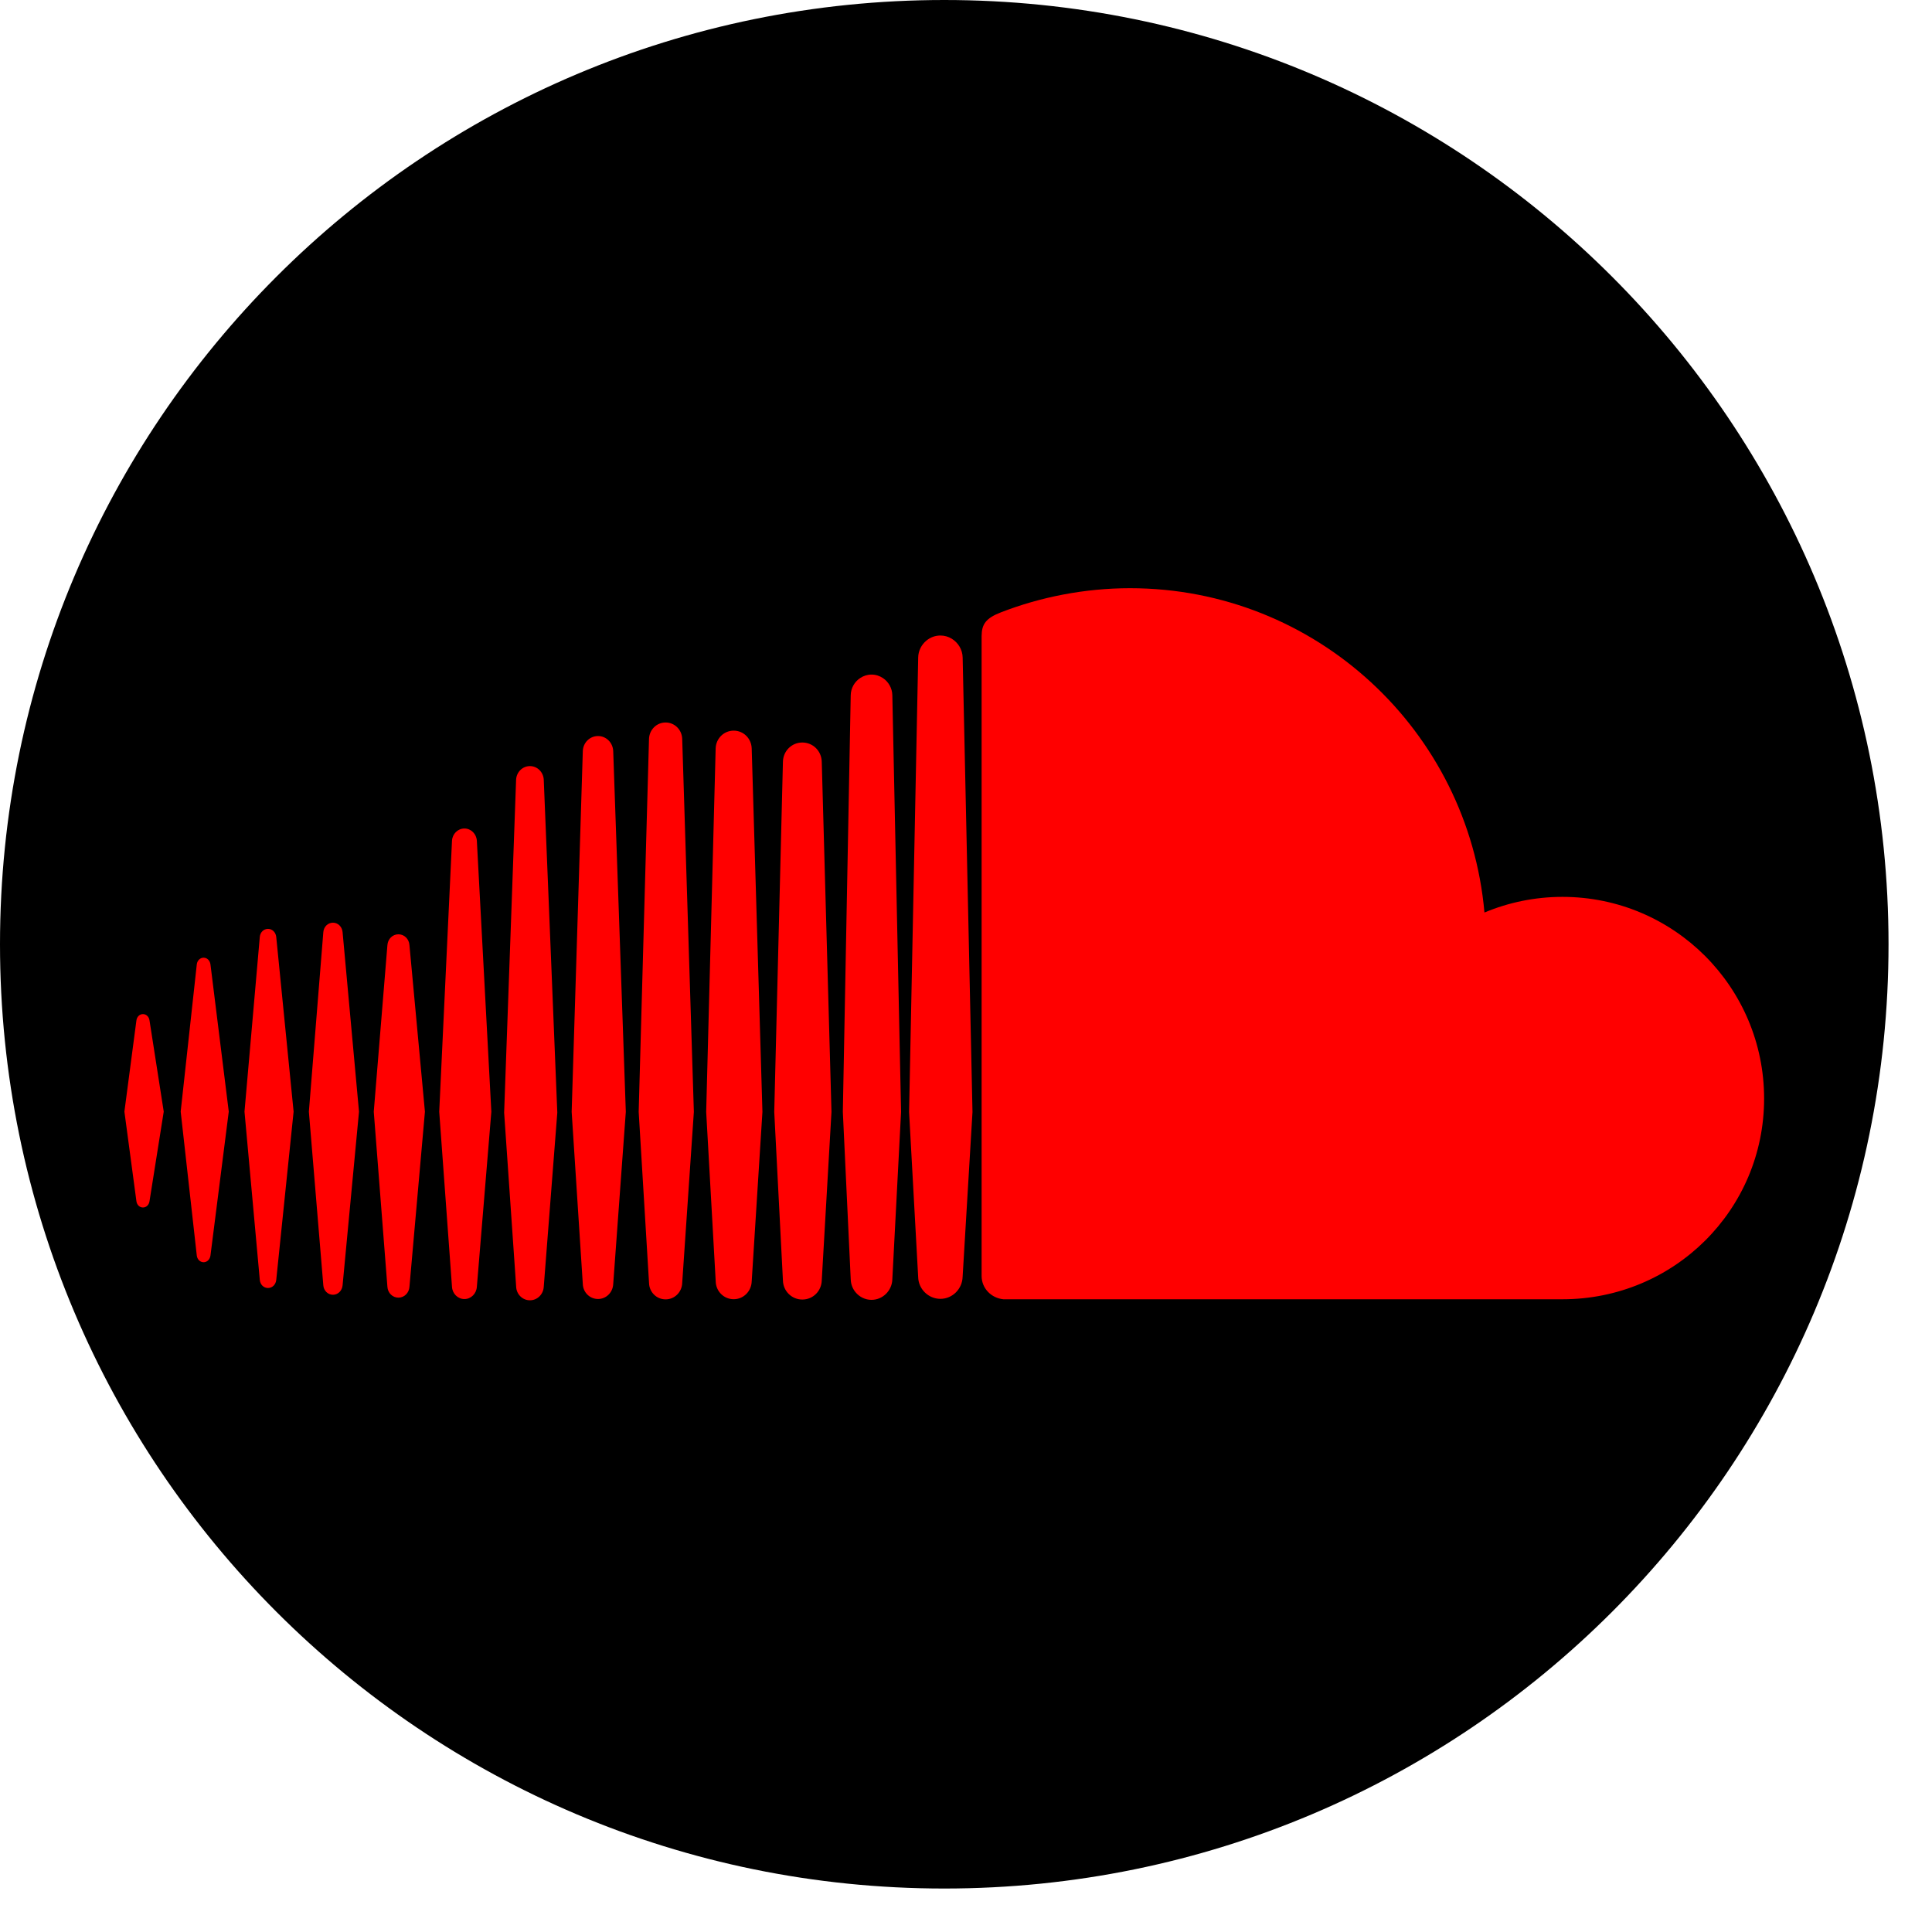
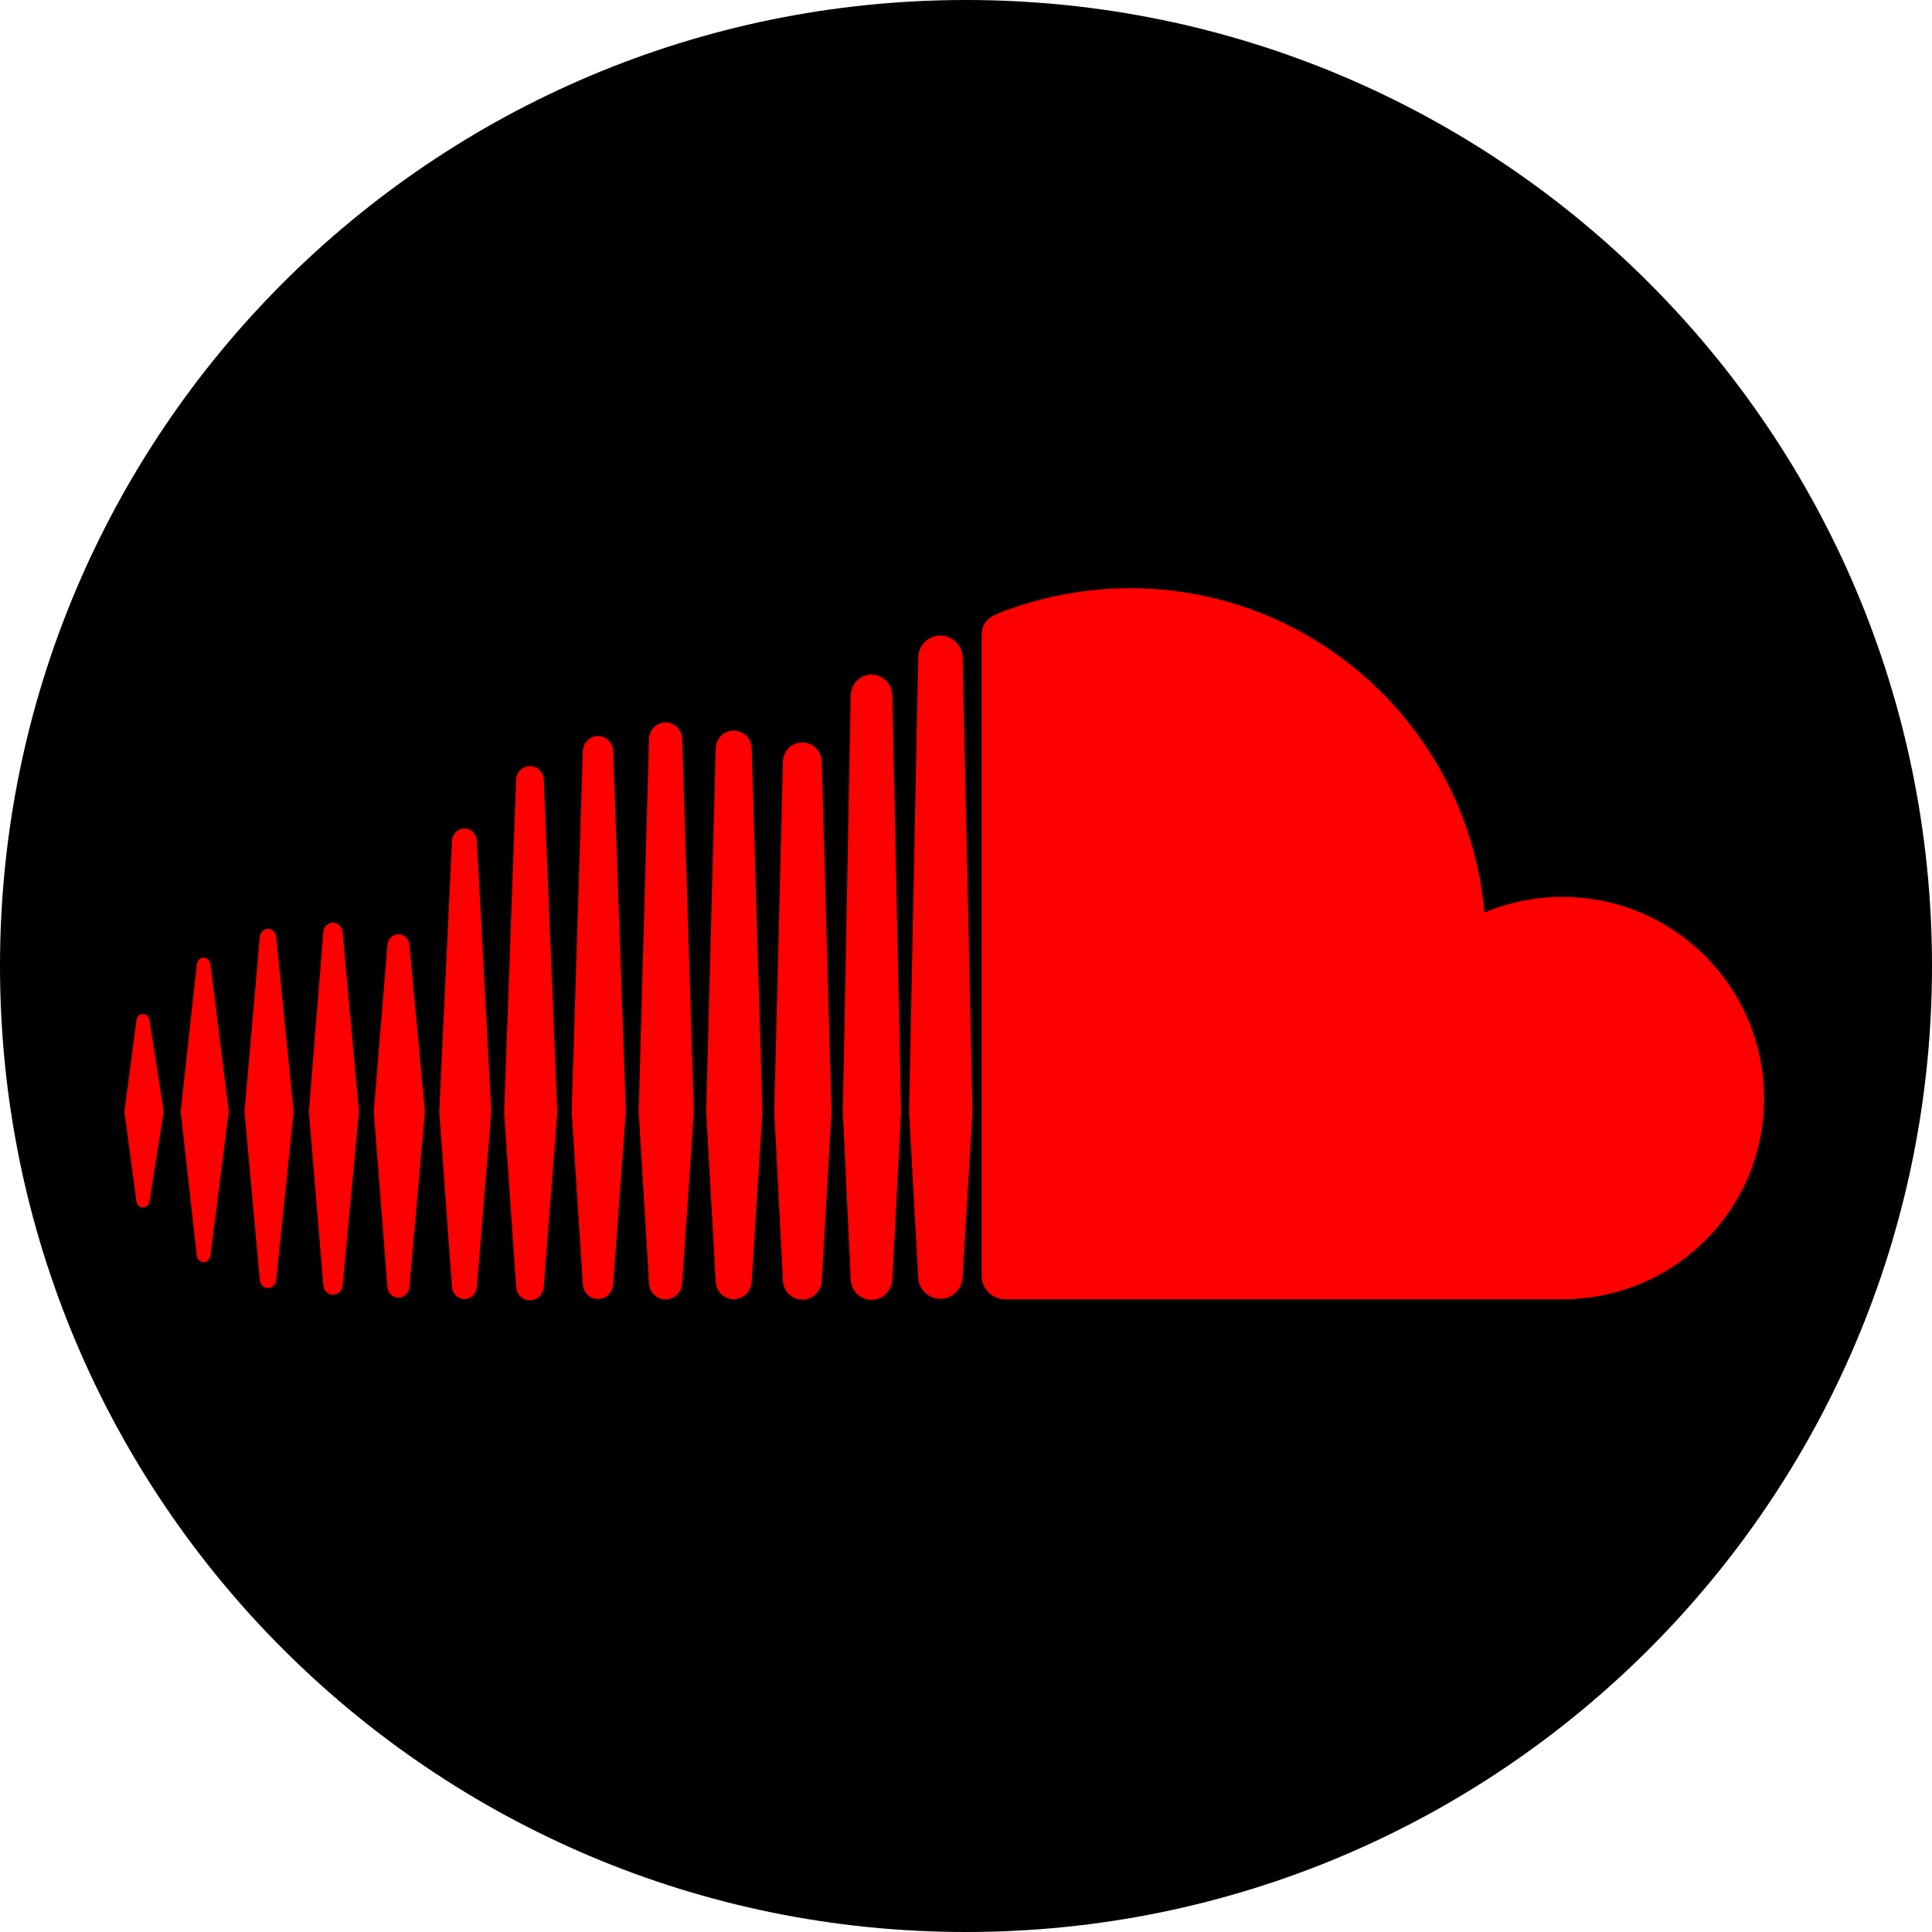
- <svg xmlns="http://www.w3.org/2000/svg" version="1.1" width="100%" height="100%" viewBox="0 0 100 100" id="soundcloud_hover" xml:space="preserve">
+ <svg xmlns="http://www.w3.org/2000/svg" version="1.1" width="100%" height="100%" viewBox="0 0 100 100" id="soundcloud_hover">
  <defs id="defs" />
-   <path d="M 48.875,0 C 21.883,0 0,21.882 0,48.875 0,75.868 21.883,97.75 48.875,97.75 75.867,97.75 97.75,75.868 97.75,48.875 97.75,21.882 75.867,0 48.875,0 z" id="bg" />
-   <path d="m 80.872,67.25 c 0,0 -28.909,0.003 -28.937,0 -0.625,-0.062 -1.121,-0.559 -1.127,-1.198 0,0 0,-33.131 0,-33.132 0.006,-0.609 0.215,-0.922 1.004,-1.227 2.025,-0.785 4.322,-1.248 6.676,-1.248 9.627,0 17.515,7.38 18.347,16.787 1.242,-0.52 2.606,-0.81 4.037,-0.81 5.767,0 10.438,4.674 10.438,10.439 0.001,5.765 -4.671,10.389 -10.438,10.389 z M 49.825,66.092 V 66.09 66.082 c -0.013,0.631 -0.525,1.146 -1.15,1.146 -0.627,0 -1.143,-0.515 -1.151,-1.138 l -0.232,-4.209 -0.238,-4.325 0.469,-23.397 0.002,-0.118 c 0.004,-0.356 0.17,-0.674 0.427,-0.885 0.197,-0.164 0.45,-0.262 0.725,-0.262 0.214,0 0.414,0.061 0.585,0.165 0.33,0.201 0.559,0.565 0.565,0.98 l 0.509,23.518 -0.511,8.535 z m -3.593,-0.738 -0.045,0.854 c -0.005,0.295 -0.13,0.563 -0.324,0.758 -0.195,0.193 -0.461,0.314 -0.753,0.314 -0.329,0 -0.625,-0.152 -0.824,-0.39 -0.146,-0.176 -0.239,-0.399 -0.25,-0.641 -0.002,-0.012 -0.003,-0.023 -0.003,-0.037 0,0 -0.408,-8.654 -0.408,-8.667 l 0.404,-21.352 0.004,-0.203 c 0.005,-0.377 0.202,-0.708 0.497,-0.899 0.167,-0.11 0.365,-0.175 0.58,-0.175 0.218,0 0.424,0.068 0.595,0.184 0.285,0.193 0.476,0.519 0.482,0.889 l 0.452,21.562 -0.407,7.803 z m -3.698,0.916 v -0.006 c -0.011,0.561 -0.453,1 -1.005,1 -0.551,0 -0.994,-0.439 -1.005,-0.994 l -0.449,-8.719 0.449,-18.119 c 0.011,-0.561 0.454,-1 1.005,-1 0.552,0 0.994,0.44 1.005,1 l 0.503,18.121 -0.503,8.717 z m -3.626,0.055 v -0.007 c -0.014,0.519 -0.423,0.929 -0.932,0.929 -0.511,0 -0.92,-0.41 -0.931,-0.924 l -0.493,-8.773 0.49,-18.805 c 0.014,-0.52 0.423,-0.927 0.934,-0.927 0.509,0 0.918,0.406 0.932,0.925 l 0.555,18.807 -0.555,8.775 z m -3.597,0.077 c -0.014,0.478 -0.393,0.853 -0.859,0.853 -0.47,0 -0.846,-0.375 -0.858,-0.849 l -0.536,-8.858 0.534,-19.297 c 0.015,-0.479 0.391,-0.855 0.86,-0.855 0.467,0 0.846,0.375 0.859,0.855 l 0.603,19.298 -0.603,8.853 z m -3.571,0.06 v -0.005 c -0.018,0.438 -0.362,0.779 -0.786,0.779 -0.427,0 -0.773,-0.342 -0.788,-0.775 l -0.577,-8.914 c 0,0 0.577,-18.667 0.577,-18.669 0.015,-0.438 0.361,-0.781 0.788,-0.781 0.424,0 0.769,0.343 0.786,0.781 l 0.652,18.669 -0.652,8.915 z M 28.145,66.6 v -0.005 c -0.018,0.398 -0.333,0.708 -0.716,0.708 -0.384,0 -0.698,-0.31 -0.713,-0.705 l -0.622,-9.007 c 0,0 0.619,-17.229 0.619,-17.23 0.018,-0.397 0.332,-0.708 0.716,-0.708 0.383,0 0.698,0.311 0.716,0.708 l 0.701,17.23 -0.701,9.009 z m -3.463,0.007 v -0.004 c -0.021,0.355 -0.302,0.636 -0.643,0.636 -0.344,0 -0.625,-0.28 -0.644,-0.634 l -0.661,-9.062 0.661,-14.024 c 0.019,-0.357 0.3,-0.636 0.644,-0.636 0.341,0 0.622,0.279 0.643,0.635 l 0.75,14.025 -0.75,9.064 z m -3.489,-0.003 c -0.021,0.318 -0.268,0.562 -0.57,0.562 -0.305,0 -0.551,-0.243 -0.571,-0.562 l -0.706,-9.063 0.706,-8.619 c 0.021,-0.321 0.267,-0.563 0.571,-0.563 0.303,0 0.549,0.242 0.57,0.56 l 0.801,8.623 -0.801,9.062 z m -3.461,-0.075 c -0.024,0.277 -0.238,0.488 -0.497,0.488 -0.264,0 -0.479,-0.211 -0.5,-0.488 l -0.748,-8.989 0.748,-9.292 c 0.021,-0.28 0.236,-0.49 0.5,-0.49 0.259,0 0.473,0.21 0.497,0.487 l 0.85,9.294 -0.85,8.99 z m -3.434,-0.277 c -0.026,0.241 -0.205,0.415 -0.426,0.415 -0.224,0 -0.402,-0.174 -0.425,-0.417 l -0.792,-8.712 c 0,0 0.792,-9.043 0.792,-9.044 0.022,-0.241 0.201,-0.416 0.425,-0.416 0.221,0 0.399,0.175 0.426,0.416 l 0.899,9.044 -0.899,8.714 z m -3.405,-1.261 c -0.03,0.2 -0.176,0.342 -0.354,0.342 -0.18,0 -0.328,-0.144 -0.353,-0.343 l -0.834,-7.454 0.834,-7.622 c 0.024,-0.199 0.173,-0.344 0.353,-0.344 0.179,0 0.324,0.141 0.354,0.344 l 0.948,7.622 -0.948,7.455 z M 7.739,62.171 C 7.712,62.364 7.573,62.5 7.399,62.5 7.224,62.5 7.084,62.364 7.06,62.169 L 6.439,57.536 7.06,52.823 c 0.023,-0.196 0.164,-0.333 0.339,-0.333 0.174,0 0.313,0.136 0.34,0.33 l 0.736,4.717 -0.736,4.634 z" id="cloud" style="fill:#ff0000" />
+   <circle cx="50" cy="50" r="50" id="bg" fill="#000000">
+   </circle>
+   <path d="m 80.872,67.25 c 0,0 -28.909,0.003 -28.937,0 -0.625,-0.062 -1.121,-0.559 -1.127,-1.198 0,0 0,-33.131 0,-33.132 0.006,-0.609 0.215,-0.922 1.004,-1.227 2.025,-0.785 4.322,-1.248 6.676,-1.248 9.627,0 17.515,7.38 18.347,16.787 1.242,-0.52 2.606,-0.81 4.037,-0.81 5.767,0 10.438,4.674 10.438,10.439 0.001,5.765 -4.671,10.389 -10.438,10.389 z M 49.825,66.092 V 66.09 66.082 c -0.013,0.631 -0.525,1.146 -1.15,1.146 -0.627,0 -1.143,-0.515 -1.151,-1.138 l -0.232,-4.209 -0.238,-4.325 0.469,-23.397 0.002,-0.118 c 0.004,-0.356 0.17,-0.674 0.427,-0.885 0.197,-0.164 0.45,-0.262 0.725,-0.262 0.214,0 0.414,0.061 0.585,0.165 0.33,0.201 0.559,0.565 0.565,0.98 l 0.509,23.518 -0.511,8.535 z m -3.593,-0.738 -0.045,0.854 c -0.005,0.295 -0.13,0.563 -0.324,0.758 -0.195,0.193 -0.461,0.314 -0.753,0.314 -0.329,0 -0.625,-0.152 -0.824,-0.39 -0.146,-0.176 -0.239,-0.399 -0.25,-0.641 -0.002,-0.012 -0.003,-0.023 -0.003,-0.037 0,0 -0.408,-8.654 -0.408,-8.667 l 0.404,-21.352 0.004,-0.203 c 0.005,-0.377 0.202,-0.708 0.497,-0.899 0.167,-0.11 0.365,-0.175 0.58,-0.175 0.218,0 0.424,0.068 0.595,0.184 0.285,0.193 0.476,0.519 0.482,0.889 l 0.452,21.562 -0.407,7.803 z m -3.698,0.916 v -0.006 c -0.011,0.561 -0.453,1 -1.005,1 -0.551,0 -0.994,-0.439 -1.005,-0.994 l -0.449,-8.719 0.449,-18.119 c 0.011,-0.561 0.454,-1 1.005,-1 0.552,0 0.994,0.44 1.005,1 l 0.503,18.121 -0.503,8.717 z m -3.626,0.055 v -0.007 c -0.014,0.519 -0.423,0.929 -0.932,0.929 -0.511,0 -0.92,-0.41 -0.931,-0.924 l -0.493,-8.773 0.49,-18.805 c 0.014,-0.52 0.423,-0.927 0.934,-0.927 0.509,0 0.918,0.406 0.932,0.925 l 0.555,18.807 -0.555,8.775 z m -3.597,0.077 c -0.014,0.478 -0.393,0.853 -0.859,0.853 -0.47,0 -0.846,-0.375 -0.858,-0.849 l -0.536,-8.858 0.534,-19.297 c 0.015,-0.479 0.391,-0.855 0.86,-0.855 0.467,0 0.846,0.375 0.859,0.855 l 0.603,19.298 -0.603,8.853 z m -3.571,0.06 v -0.005 c -0.018,0.438 -0.362,0.779 -0.786,0.779 -0.427,0 -0.773,-0.342 -0.788,-0.775 l -0.577,-8.914 c 0,0 0.577,-18.667 0.577,-18.669 0.015,-0.438 0.361,-0.781 0.788,-0.781 0.424,0 0.769,0.343 0.786,0.781 l 0.652,18.669 -0.652,8.915 z M 28.145,66.6 v -0.005 c -0.018,0.398 -0.333,0.708 -0.716,0.708 -0.384,0 -0.698,-0.31 -0.713,-0.705 l -0.622,-9.007 c 0,0 0.619,-17.229 0.619,-17.23 0.018,-0.397 0.332,-0.708 0.716,-0.708 0.383,0 0.698,0.311 0.716,0.708 l 0.701,17.23 -0.701,9.009 z m -3.463,0.007 v -0.004 c -0.021,0.355 -0.302,0.636 -0.643,0.636 -0.344,0 -0.625,-0.28 -0.644,-0.634 l -0.661,-9.062 0.661,-14.024 c 0.019,-0.357 0.3,-0.636 0.644,-0.636 0.341,0 0.622,0.279 0.643,0.635 l 0.75,14.025 -0.75,9.064 z m -3.489,-0.003 c -0.021,0.318 -0.268,0.562 -0.57,0.562 -0.305,0 -0.551,-0.243 -0.571,-0.562 l -0.706,-9.063 0.706,-8.619 c 0.021,-0.321 0.267,-0.563 0.571,-0.563 0.303,0 0.549,0.242 0.57,0.56 l 0.801,8.623 -0.801,9.062 z m -3.461,-0.075 c -0.024,0.277 -0.238,0.488 -0.497,0.488 -0.264,0 -0.479,-0.211 -0.5,-0.488 l -0.748,-8.989 0.748,-9.292 c 0.021,-0.28 0.236,-0.49 0.5,-0.49 0.259,0 0.473,0.21 0.497,0.487 l 0.85,9.294 -0.85,8.99 z m -3.434,-0.277 c -0.026,0.241 -0.205,0.415 -0.426,0.415 -0.224,0 -0.402,-0.174 -0.425,-0.417 l -0.792,-8.712 c 0,0 0.792,-9.043 0.792,-9.044 0.022,-0.241 0.201,-0.416 0.425,-0.416 0.221,0 0.399,0.175 0.426,0.416 l 0.899,9.044 -0.899,8.714 z m -3.405,-1.261 c -0.03,0.2 -0.176,0.342 -0.354,0.342 -0.18,0 -0.328,-0.144 -0.353,-0.343 l -0.834,-7.454 0.834,-7.622 c 0.024,-0.199 0.173,-0.344 0.353,-0.344 0.179,0 0.324,0.141 0.354,0.344 l 0.948,7.622 -0.948,7.455 z M 7.739,62.171 C 7.712,62.364 7.573,62.5 7.399,62.5 7.224,62.5 7.084,62.364 7.06,62.169 L 6.439,57.536 7.06,52.823 c 0.023,-0.196 0.164,-0.333 0.339,-0.333 0.174,0 0.313,0.136 0.34,0.33 l 0.736,4.717 -0.736,4.634 z" id="env" fill="#ff0000">
+   </path>
</svg>
